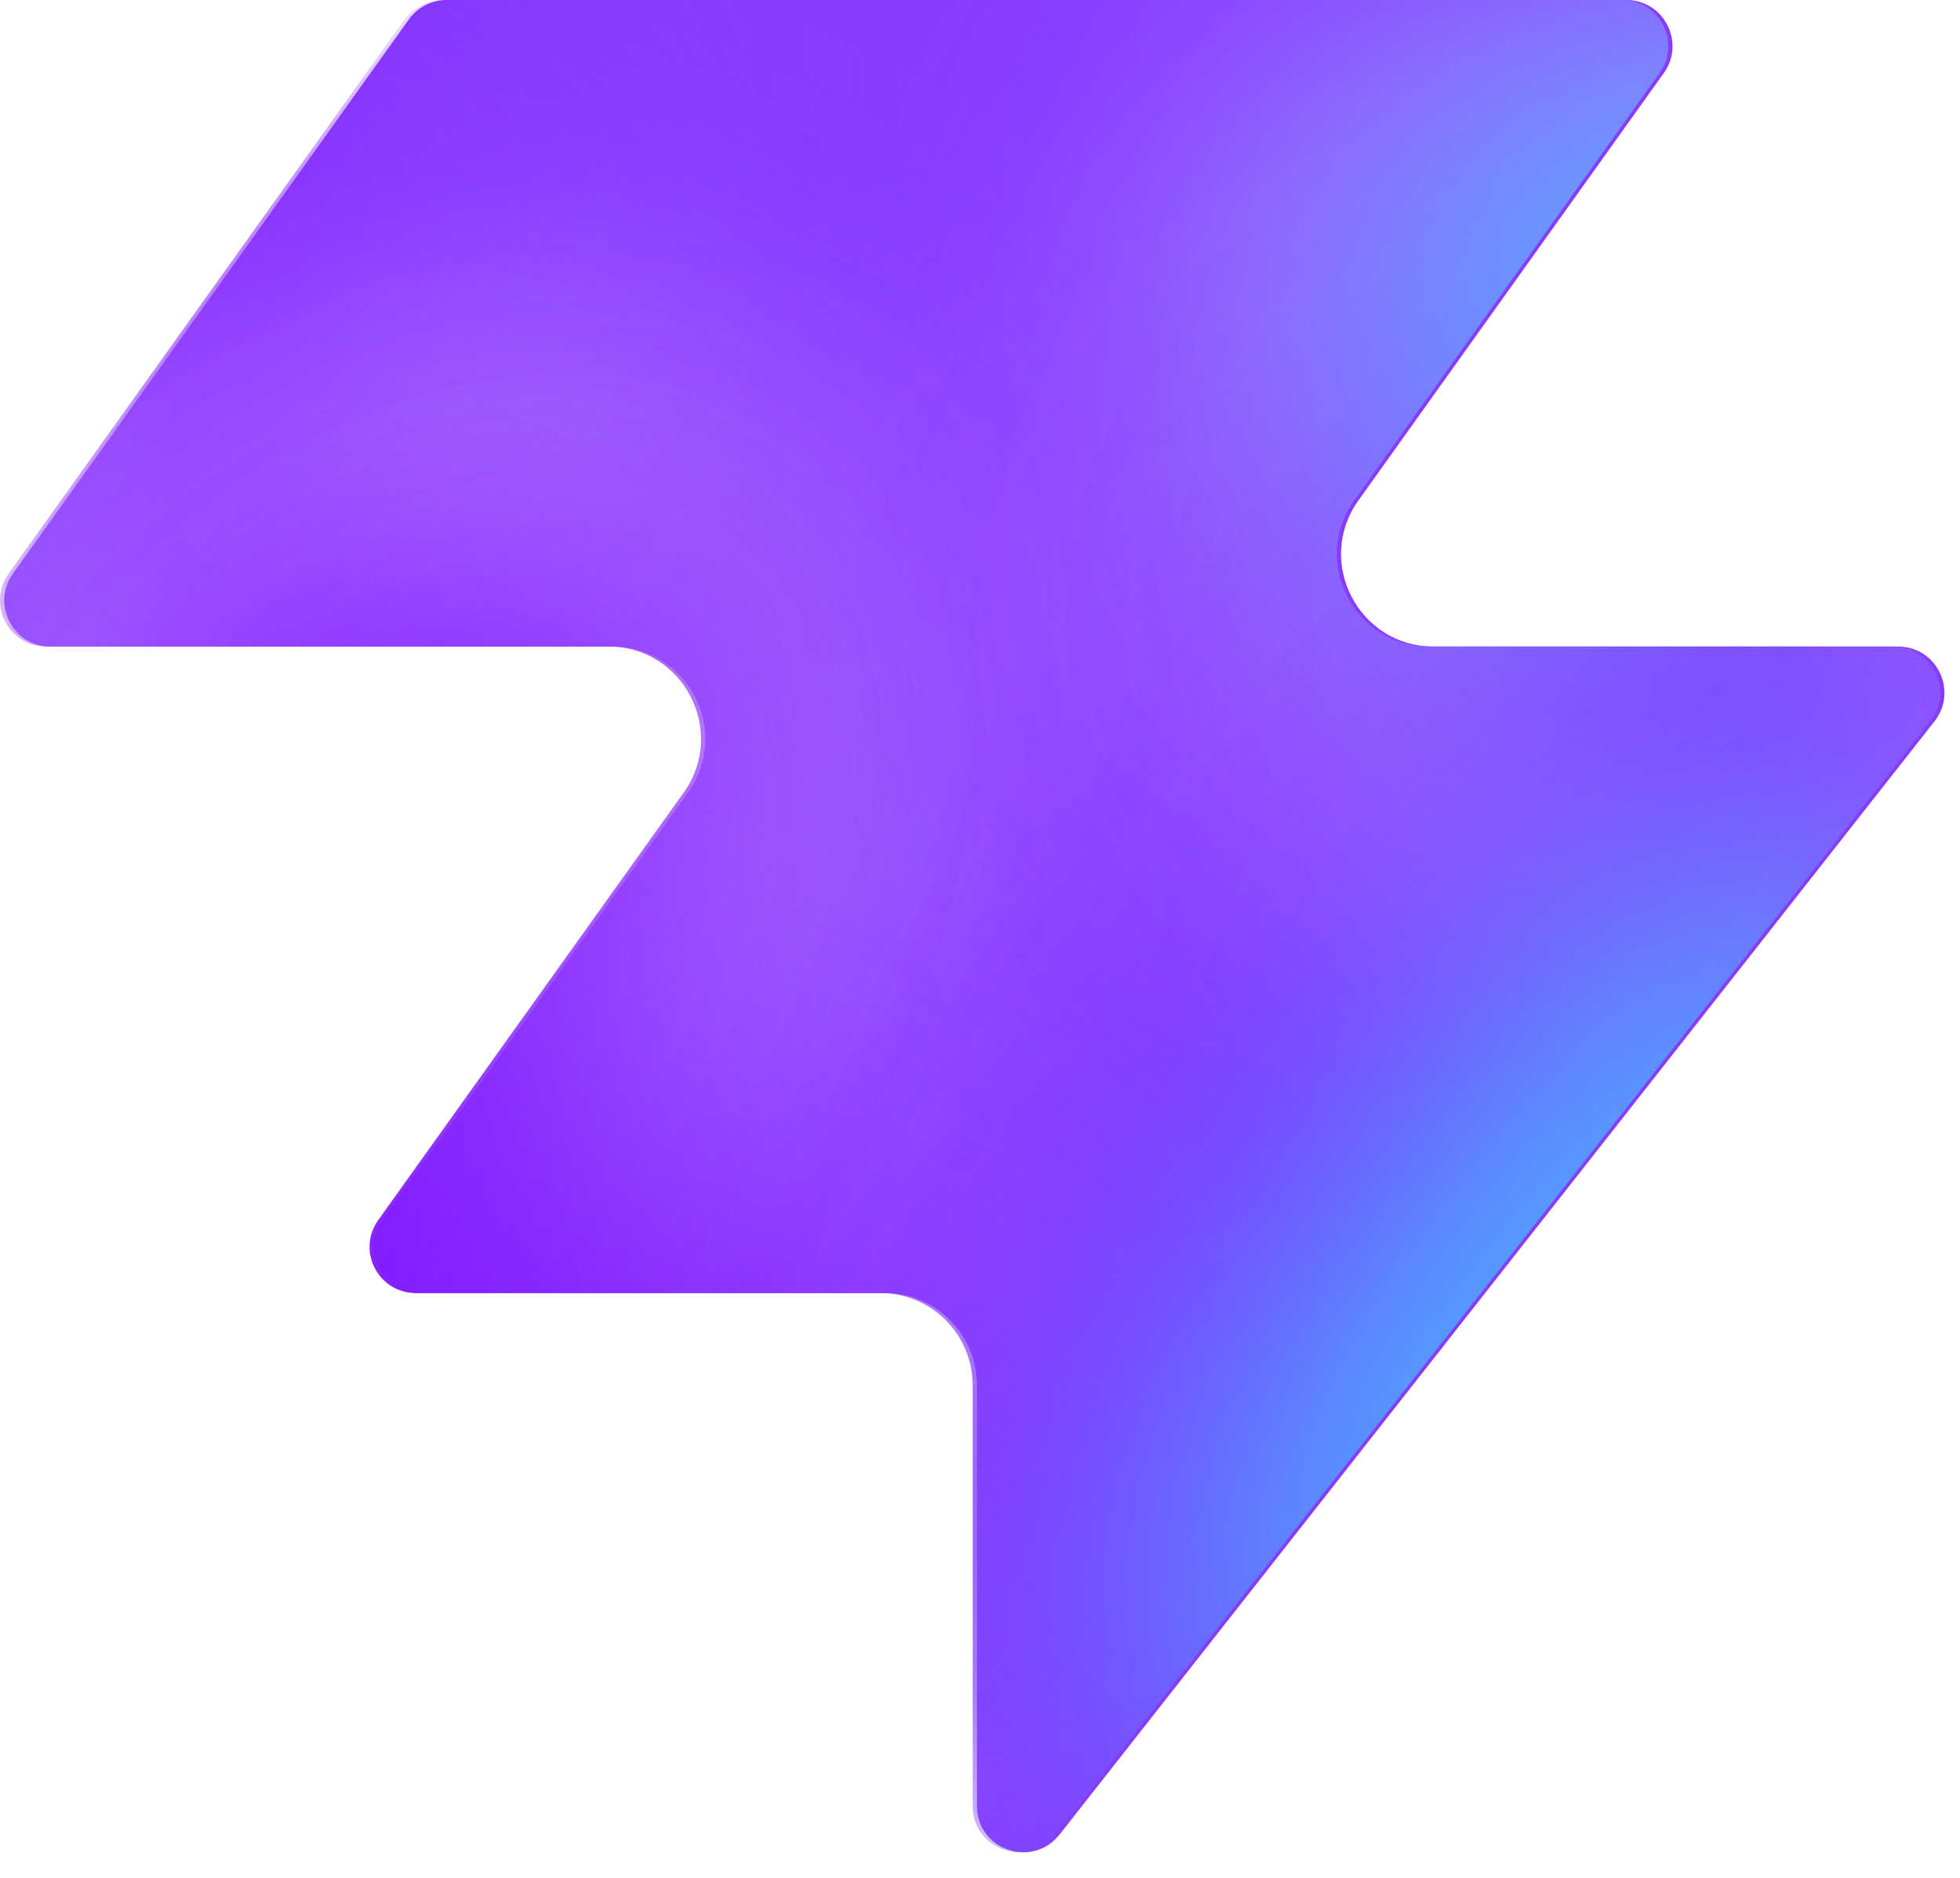
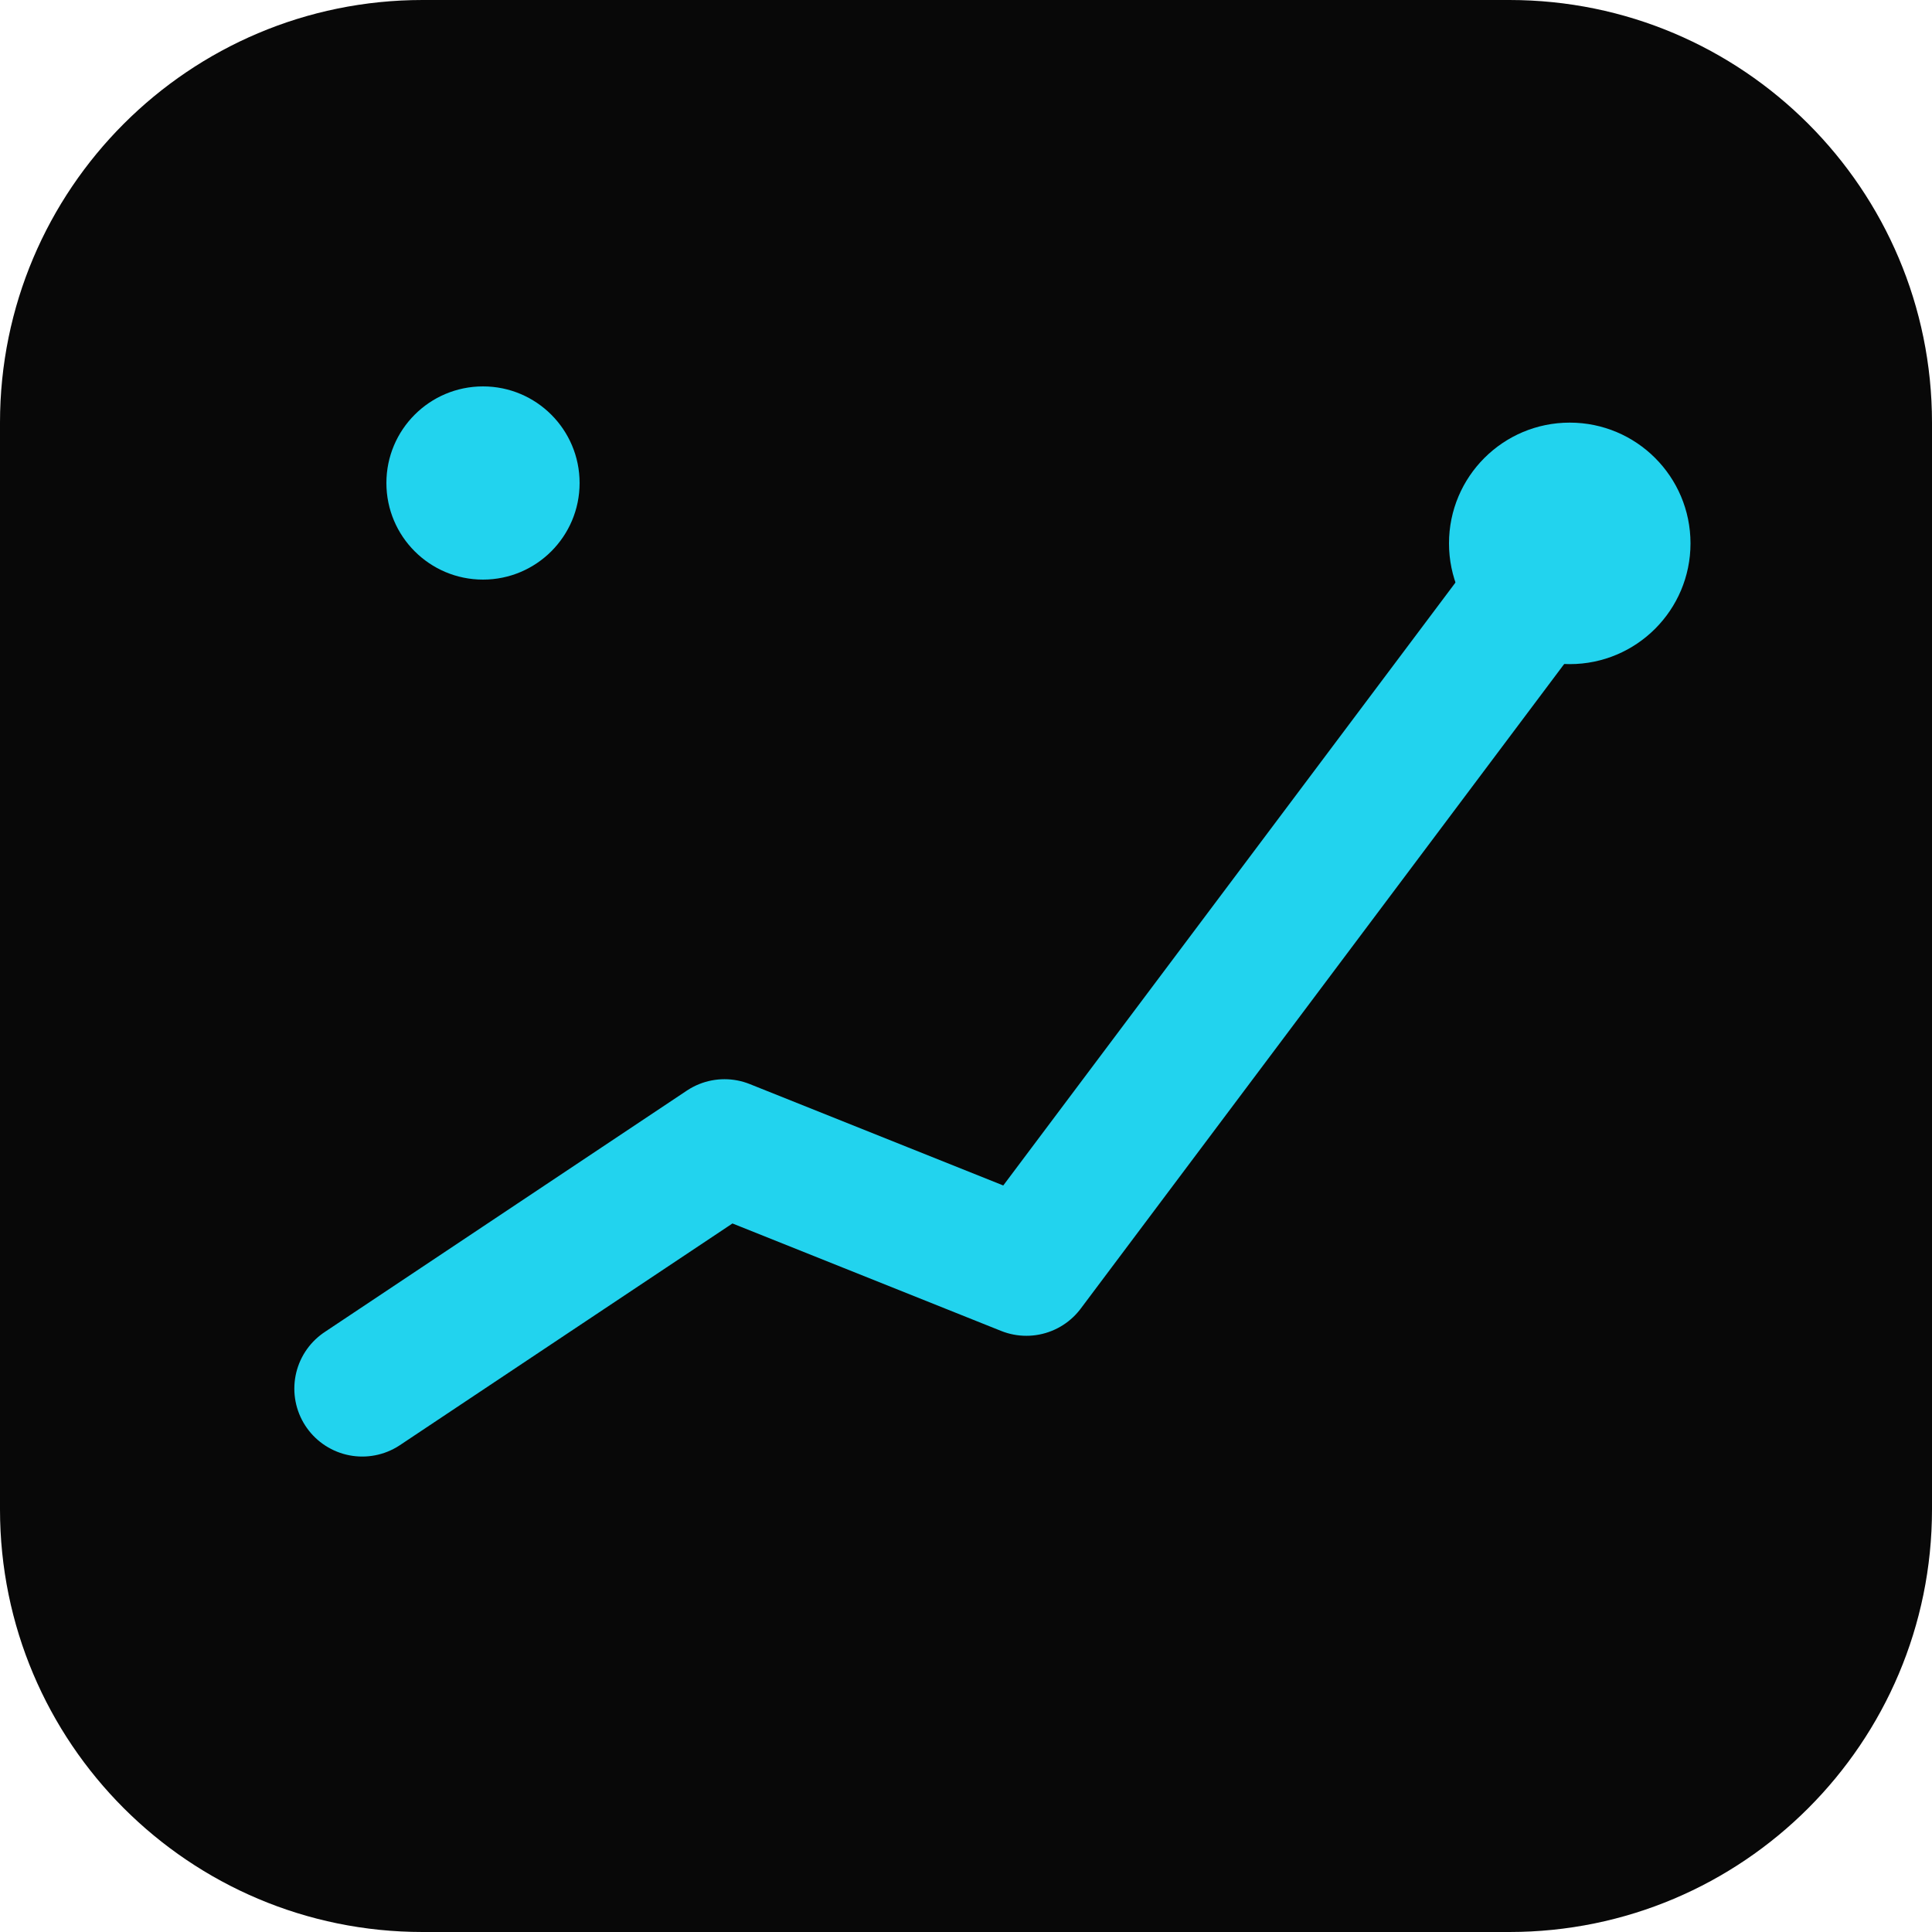
- <svg xmlns="http://www.w3.org/2000/svg" width="48" height="46" fill="none" viewBox="0 0 48 46">
-   <path fill="#863bff" d="M25.946 44.938c-.664.845-2.021.375-2.021-.698V33.937a2.26 2.26 0 0 0-2.262-2.262H10.287c-.92 0-1.456-1.04-.92-1.788l7.48-10.471c1.07-1.497 0-3.578-1.842-3.578H1.237c-.92 0-1.456-1.04-.92-1.788L10.013.474c.214-.297.556-.474.92-.474h28.894c.92 0 1.456 1.04.92 1.788l-7.48 10.471c-1.07 1.498 0 3.579 1.842 3.579h11.377c.943 0 1.473 1.088.89 1.83L25.947 44.94z" style="fill:#863bff;fill:color(display-p3 .525 .23 1);fill-opacity:1" />
-   <mask id="a" width="48" height="46" x="0" y="0" maskUnits="userSpaceOnUse" style="mask-type:alpha">
-     <path fill="#000" d="M25.842 44.938c-.664.844-2.021.375-2.021-.698V33.937a2.26 2.26 0 0 0-2.262-2.262H10.183c-.92 0-1.456-1.04-.92-1.788l7.48-10.471c1.07-1.498 0-3.579-1.842-3.579H1.133c-.92 0-1.456-1.04-.92-1.787L9.91.473c.214-.297.556-.474.92-.474h28.894c.92 0 1.456 1.04.92 1.788l-7.48 10.471c-1.07 1.498 0 3.578 1.842 3.578h11.377c.943 0 1.473 1.088.89 1.832L25.843 44.94z" style="fill:#000;fill-opacity:1" />
-   </mask>
-   <g mask="url(#a)">
-     <g filter="url(#b)">
-       <ellipse cx="5.508" cy="14.704" fill="#ede6ff" rx="5.508" ry="14.704" style="fill:#ede6ff;fill:color(display-p3 .927 .903 1);fill-opacity:1" transform="matrix(.00324 1 1 -.00324 -4.47 31.516)" />
-     </g>
-     <g filter="url(#c)">
-       <ellipse cx="10.399" cy="29.851" fill="#ede6ff" rx="10.399" ry="29.851" style="fill:#ede6ff;fill:color(display-p3 .927 .903 1);fill-opacity:1" transform="matrix(.00324 1 1 -.00324 -39.328 7.883)" />
-     </g>
-     <g filter="url(#d)">
-       <ellipse cx="5.508" cy="30.487" fill="#7e14ff" rx="5.508" ry="30.487" style="fill:#7e14ff;fill:color(display-p3 .492 .077 1);fill-opacity:1" transform="rotate(89.814 -25.913 -14.639)scale(1 -1)" />
-     </g>
-     <g filter="url(#e)">
-       <ellipse cx="5.508" cy="30.599" fill="#7e14ff" rx="5.508" ry="30.599" style="fill:#7e14ff;fill:color(display-p3 .492 .077 1);fill-opacity:1" transform="rotate(89.814 -32.644 -3.334)scale(1 -1)" />
-     </g>
-     <g filter="url(#f)">
-       <ellipse cx="5.508" cy="30.599" fill="#7e14ff" rx="5.508" ry="30.599" style="fill:#7e14ff;fill:color(display-p3 .492 .077 1);fill-opacity:1" transform="matrix(.00324 1 1 -.00324 -34.34 30.47)" />
-     </g>
-     <g filter="url(#g)">
-       <ellipse cx="14.072" cy="22.078" fill="#ede6ff" rx="14.072" ry="22.078" style="fill:#ede6ff;fill:color(display-p3 .927 .903 1);fill-opacity:1" transform="rotate(93.35 24.506 48.493)scale(-1 1)" />
-     </g>
-     <g filter="url(#h)">
-       <ellipse cx="3.47" cy="21.501" fill="#7e14ff" rx="3.47" ry="21.501" style="fill:#7e14ff;fill:color(display-p3 .492 .077 1);fill-opacity:1" transform="rotate(89.009 28.708 47.59)scale(-1 1)" />
-     </g>
-     <g filter="url(#i)">
-       <ellipse cx="3.47" cy="21.501" fill="#7e14ff" rx="3.47" ry="21.501" style="fill:#7e14ff;fill:color(display-p3 .492 .077 1);fill-opacity:1" transform="rotate(89.009 28.708 47.59)scale(-1 1)" />
-     </g>
-     <g filter="url(#j)">
-       <ellipse cx=".387" cy="8.972" fill="#7e14ff" rx="4.407" ry="29.108" style="fill:#7e14ff;fill:color(display-p3 .492 .077 1);fill-opacity:1" transform="rotate(39.51 .387 8.972)" />
-     </g>
-     <g filter="url(#k)">
-       <ellipse cx="47.523" cy="-6.092" fill="#7e14ff" rx="4.407" ry="29.108" style="fill:#7e14ff;fill:color(display-p3 .492 .077 1);fill-opacity:1" transform="rotate(37.892 47.523 -6.092)" />
-     </g>
-     <g filter="url(#l)">
-       <ellipse cx="41.412" cy="6.333" fill="#47bfff" rx="5.971" ry="9.665" style="fill:#47bfff;fill:color(display-p3 .28 .748 1);fill-opacity:1" transform="rotate(37.892 41.412 6.333)" />
-     </g>
-     <g filter="url(#m)">
-       <ellipse cx="-1.879" cy="38.332" fill="#7e14ff" rx="4.407" ry="29.108" style="fill:#7e14ff;fill:color(display-p3 .492 .077 1);fill-opacity:1" transform="rotate(37.892 -1.88 38.332)" />
-     </g>
-     <g filter="url(#n)">
-       <ellipse cx="-1.879" cy="38.332" fill="#7e14ff" rx="4.407" ry="29.108" style="fill:#7e14ff;fill:color(display-p3 .492 .077 1);fill-opacity:1" transform="rotate(37.892 -1.88 38.332)" />
-     </g>
-     <g filter="url(#o)">
-       <ellipse cx="35.651" cy="29.907" fill="#7e14ff" rx="4.407" ry="29.108" style="fill:#7e14ff;fill:color(display-p3 .492 .077 1);fill-opacity:1" transform="rotate(37.892 35.651 29.907)" />
-     </g>
-     <g filter="url(#p)">
-       <ellipse cx="38.418" cy="32.4" fill="#47bfff" rx="5.971" ry="15.297" style="fill:#47bfff;fill:color(display-p3 .28 .748 1);fill-opacity:1" transform="rotate(37.892 38.418 32.4)" />
-     </g>
-   </g>
-   <defs>
-     <filter id="b" width="60.045" height="41.654" x="-19.77" y="16.149" color-interpolation-filters="sRGB" filterUnits="userSpaceOnUse">
-       <feFlood flood-opacity="0" result="BackgroundImageFix" />
-       <feBlend in="SourceGraphic" in2="BackgroundImageFix" result="shape" />
-       <feGaussianBlur result="effect1_foregroundBlur_2002_17158" stdDeviation="7.659" />
-     </filter>
-     <filter id="c" width="90.34" height="51.437" x="-54.613" y="-7.533" color-interpolation-filters="sRGB" filterUnits="userSpaceOnUse">
-       <feFlood flood-opacity="0" result="BackgroundImageFix" />
-       <feBlend in="SourceGraphic" in2="BackgroundImageFix" result="shape" />
-       <feGaussianBlur result="effect1_foregroundBlur_2002_17158" stdDeviation="7.659" />
-     </filter>
-     <filter id="d" width="79.355" height="29.4" x="-49.64" y="2.03" color-interpolation-filters="sRGB" filterUnits="userSpaceOnUse">
-       <feFlood flood-opacity="0" result="BackgroundImageFix" />
-       <feBlend in="SourceGraphic" in2="BackgroundImageFix" result="shape" />
-       <feGaussianBlur result="effect1_foregroundBlur_2002_17158" stdDeviation="4.596" />
-     </filter>
-     <filter id="e" width="79.579" height="29.4" x="-45.045" y="20.029" color-interpolation-filters="sRGB" filterUnits="userSpaceOnUse">
-       <feFlood flood-opacity="0" result="BackgroundImageFix" />
-       <feBlend in="SourceGraphic" in2="BackgroundImageFix" result="shape" />
-       <feGaussianBlur result="effect1_foregroundBlur_2002_17158" stdDeviation="4.596" />
-     </filter>
-     <filter id="f" width="79.579" height="29.4" x="-43.513" y="21.178" color-interpolation-filters="sRGB" filterUnits="userSpaceOnUse">
-       <feFlood flood-opacity="0" result="BackgroundImageFix" />
-       <feBlend in="SourceGraphic" in2="BackgroundImageFix" result="shape" />
-       <feGaussianBlur result="effect1_foregroundBlur_2002_17158" stdDeviation="4.596" />
-     </filter>
-     <filter id="g" width="74.749" height="58.852" x="15.756" y="-17.901" color-interpolation-filters="sRGB" filterUnits="userSpaceOnUse">
-       <feFlood flood-opacity="0" result="BackgroundImageFix" />
-       <feBlend in="SourceGraphic" in2="BackgroundImageFix" result="shape" />
-       <feGaussianBlur result="effect1_foregroundBlur_2002_17158" stdDeviation="7.659" />
-     </filter>
-     <filter id="h" width="61.377" height="25.362" x="23.548" y="2.284" color-interpolation-filters="sRGB" filterUnits="userSpaceOnUse">
-       <feFlood flood-opacity="0" result="BackgroundImageFix" />
-       <feBlend in="SourceGraphic" in2="BackgroundImageFix" result="shape" />
-       <feGaussianBlur result="effect1_foregroundBlur_2002_17158" stdDeviation="4.596" />
-     </filter>
-     <filter id="i" width="61.377" height="25.362" x="23.548" y="2.284" color-interpolation-filters="sRGB" filterUnits="userSpaceOnUse">
-       <feFlood flood-opacity="0" result="BackgroundImageFix" />
-       <feBlend in="SourceGraphic" in2="BackgroundImageFix" result="shape" />
-       <feGaussianBlur result="effect1_foregroundBlur_2002_17158" stdDeviation="4.596" />
-     </filter>
-     <filter id="j" width="56.045" height="63.649" x="-27.636" y="-22.853" color-interpolation-filters="sRGB" filterUnits="userSpaceOnUse">
-       <feFlood flood-opacity="0" result="BackgroundImageFix" />
-       <feBlend in="SourceGraphic" in2="BackgroundImageFix" result="shape" />
-       <feGaussianBlur result="effect1_foregroundBlur_2002_17158" stdDeviation="4.596" />
-     </filter>
-     <filter id="k" width="54.814" height="64.646" x="20.116" y="-38.415" color-interpolation-filters="sRGB" filterUnits="userSpaceOnUse">
-       <feFlood flood-opacity="0" result="BackgroundImageFix" />
-       <feBlend in="SourceGraphic" in2="BackgroundImageFix" result="shape" />
-       <feGaussianBlur result="effect1_foregroundBlur_2002_17158" stdDeviation="4.596" />
-     </filter>
-     <filter id="l" width="33.541" height="35.313" x="24.641" y="-11.323" color-interpolation-filters="sRGB" filterUnits="userSpaceOnUse">
-       <feFlood flood-opacity="0" result="BackgroundImageFix" />
-       <feBlend in="SourceGraphic" in2="BackgroundImageFix" result="shape" />
-       <feGaussianBlur result="effect1_foregroundBlur_2002_17158" stdDeviation="4.596" />
-     </filter>
-     <filter id="m" width="54.814" height="64.646" x="-29.286" y="6.009" color-interpolation-filters="sRGB" filterUnits="userSpaceOnUse">
-       <feFlood flood-opacity="0" result="BackgroundImageFix" />
-       <feBlend in="SourceGraphic" in2="BackgroundImageFix" result="shape" />
-       <feGaussianBlur result="effect1_foregroundBlur_2002_17158" stdDeviation="4.596" />
-     </filter>
-     <filter id="n" width="54.814" height="64.646" x="-29.286" y="6.009" color-interpolation-filters="sRGB" filterUnits="userSpaceOnUse">
-       <feFlood flood-opacity="0" result="BackgroundImageFix" />
-       <feBlend in="SourceGraphic" in2="BackgroundImageFix" result="shape" />
-       <feGaussianBlur result="effect1_foregroundBlur_2002_17158" stdDeviation="4.596" />
-     </filter>
-     <filter id="o" width="54.814" height="64.646" x="8.244" y="-2.416" color-interpolation-filters="sRGB" filterUnits="userSpaceOnUse">
-       <feFlood flood-opacity="0" result="BackgroundImageFix" />
-       <feBlend in="SourceGraphic" in2="BackgroundImageFix" result="shape" />
-       <feGaussianBlur result="effect1_foregroundBlur_2002_17158" stdDeviation="4.596" />
-     </filter>
-     <filter id="p" width="39.409" height="43.623" x="18.713" y="10.588" color-interpolation-filters="sRGB" filterUnits="userSpaceOnUse">
-       <feFlood flood-opacity="0" result="BackgroundImageFix" />
-       <feBlend in="SourceGraphic" in2="BackgroundImageFix" result="shape" />
-       <feGaussianBlur result="effect1_foregroundBlur_2002_17158" stdDeviation="4.596" />
-     </filter>
-   </defs>
+ <svg xmlns="http://www.w3.org/2000/svg" viewBox="0 0 64 64" width="64" height="64">
+   <rect width="64" height="64" rx="14" fill="#080808" />
+   <circle cx="16" cy="16" r="3.2" fill="#22d3ee" />
+   <polyline points="12,46 24,38 34,42 52,18" fill="none" stroke="#22d3ee" stroke-width="4.5" stroke-linecap="round" stroke-linejoin="round" />
+   <circle cx="52" cy="18" r="4" fill="#22d3ee" />
</svg>
